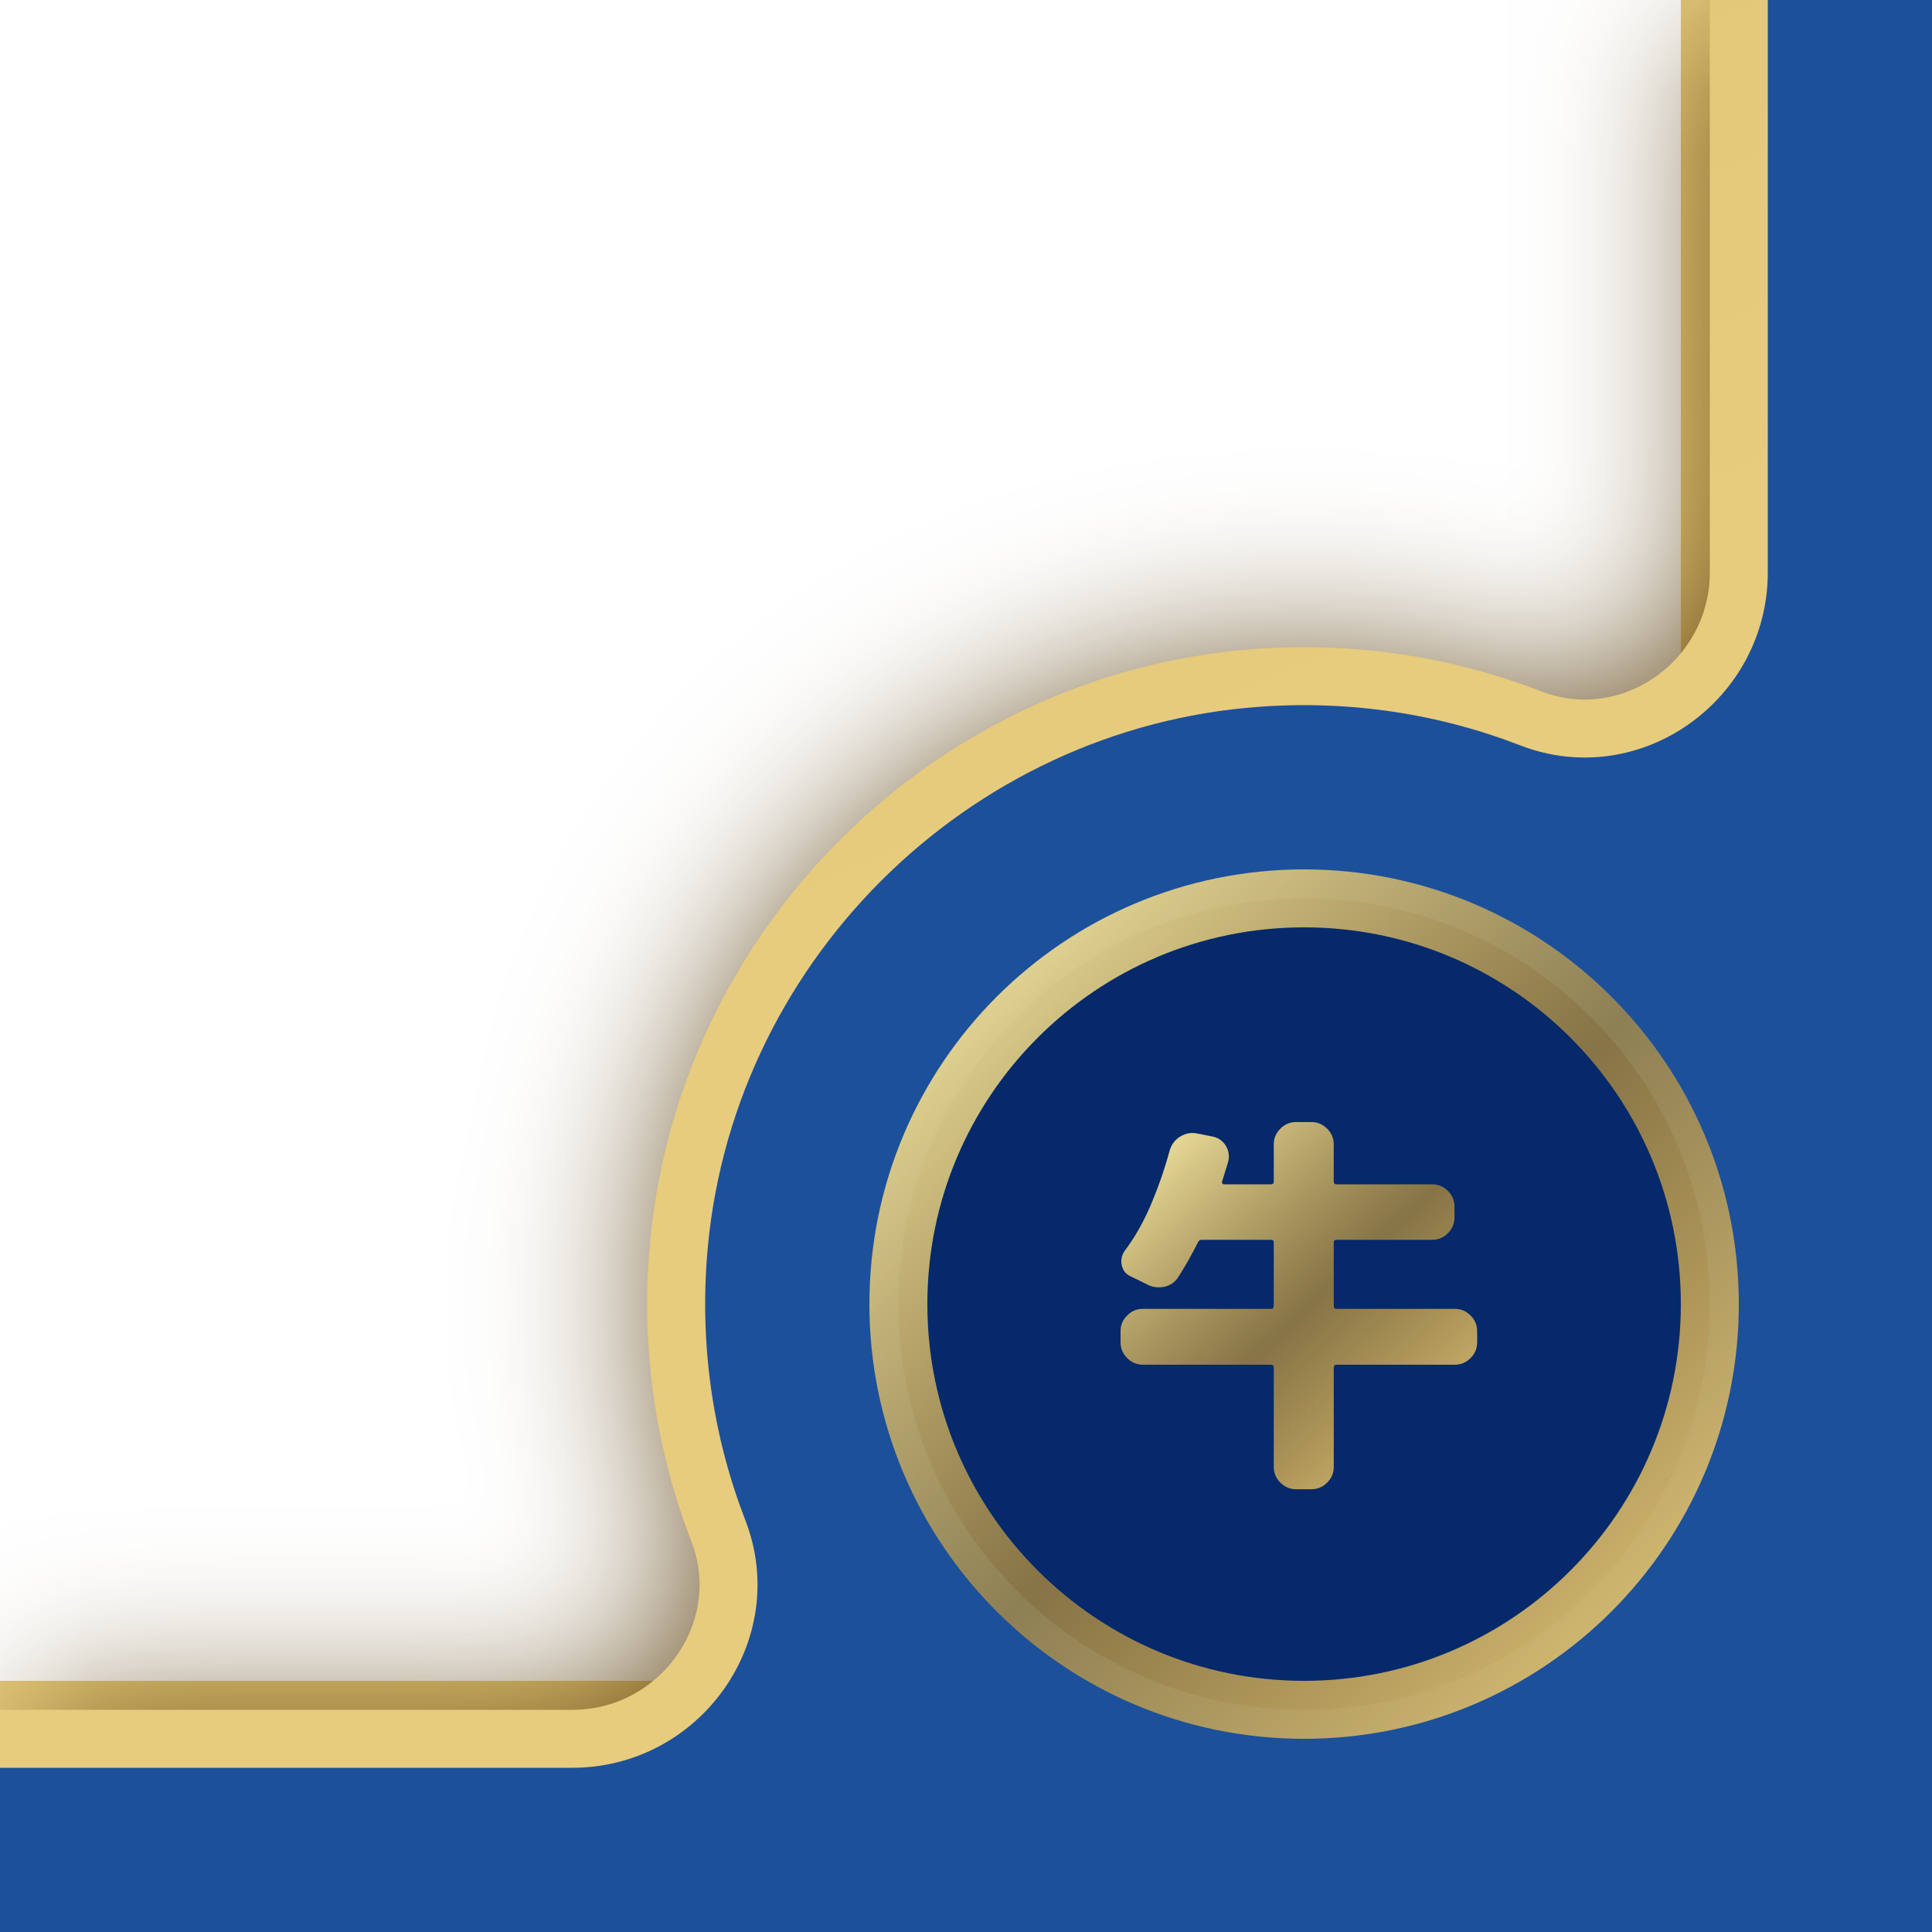
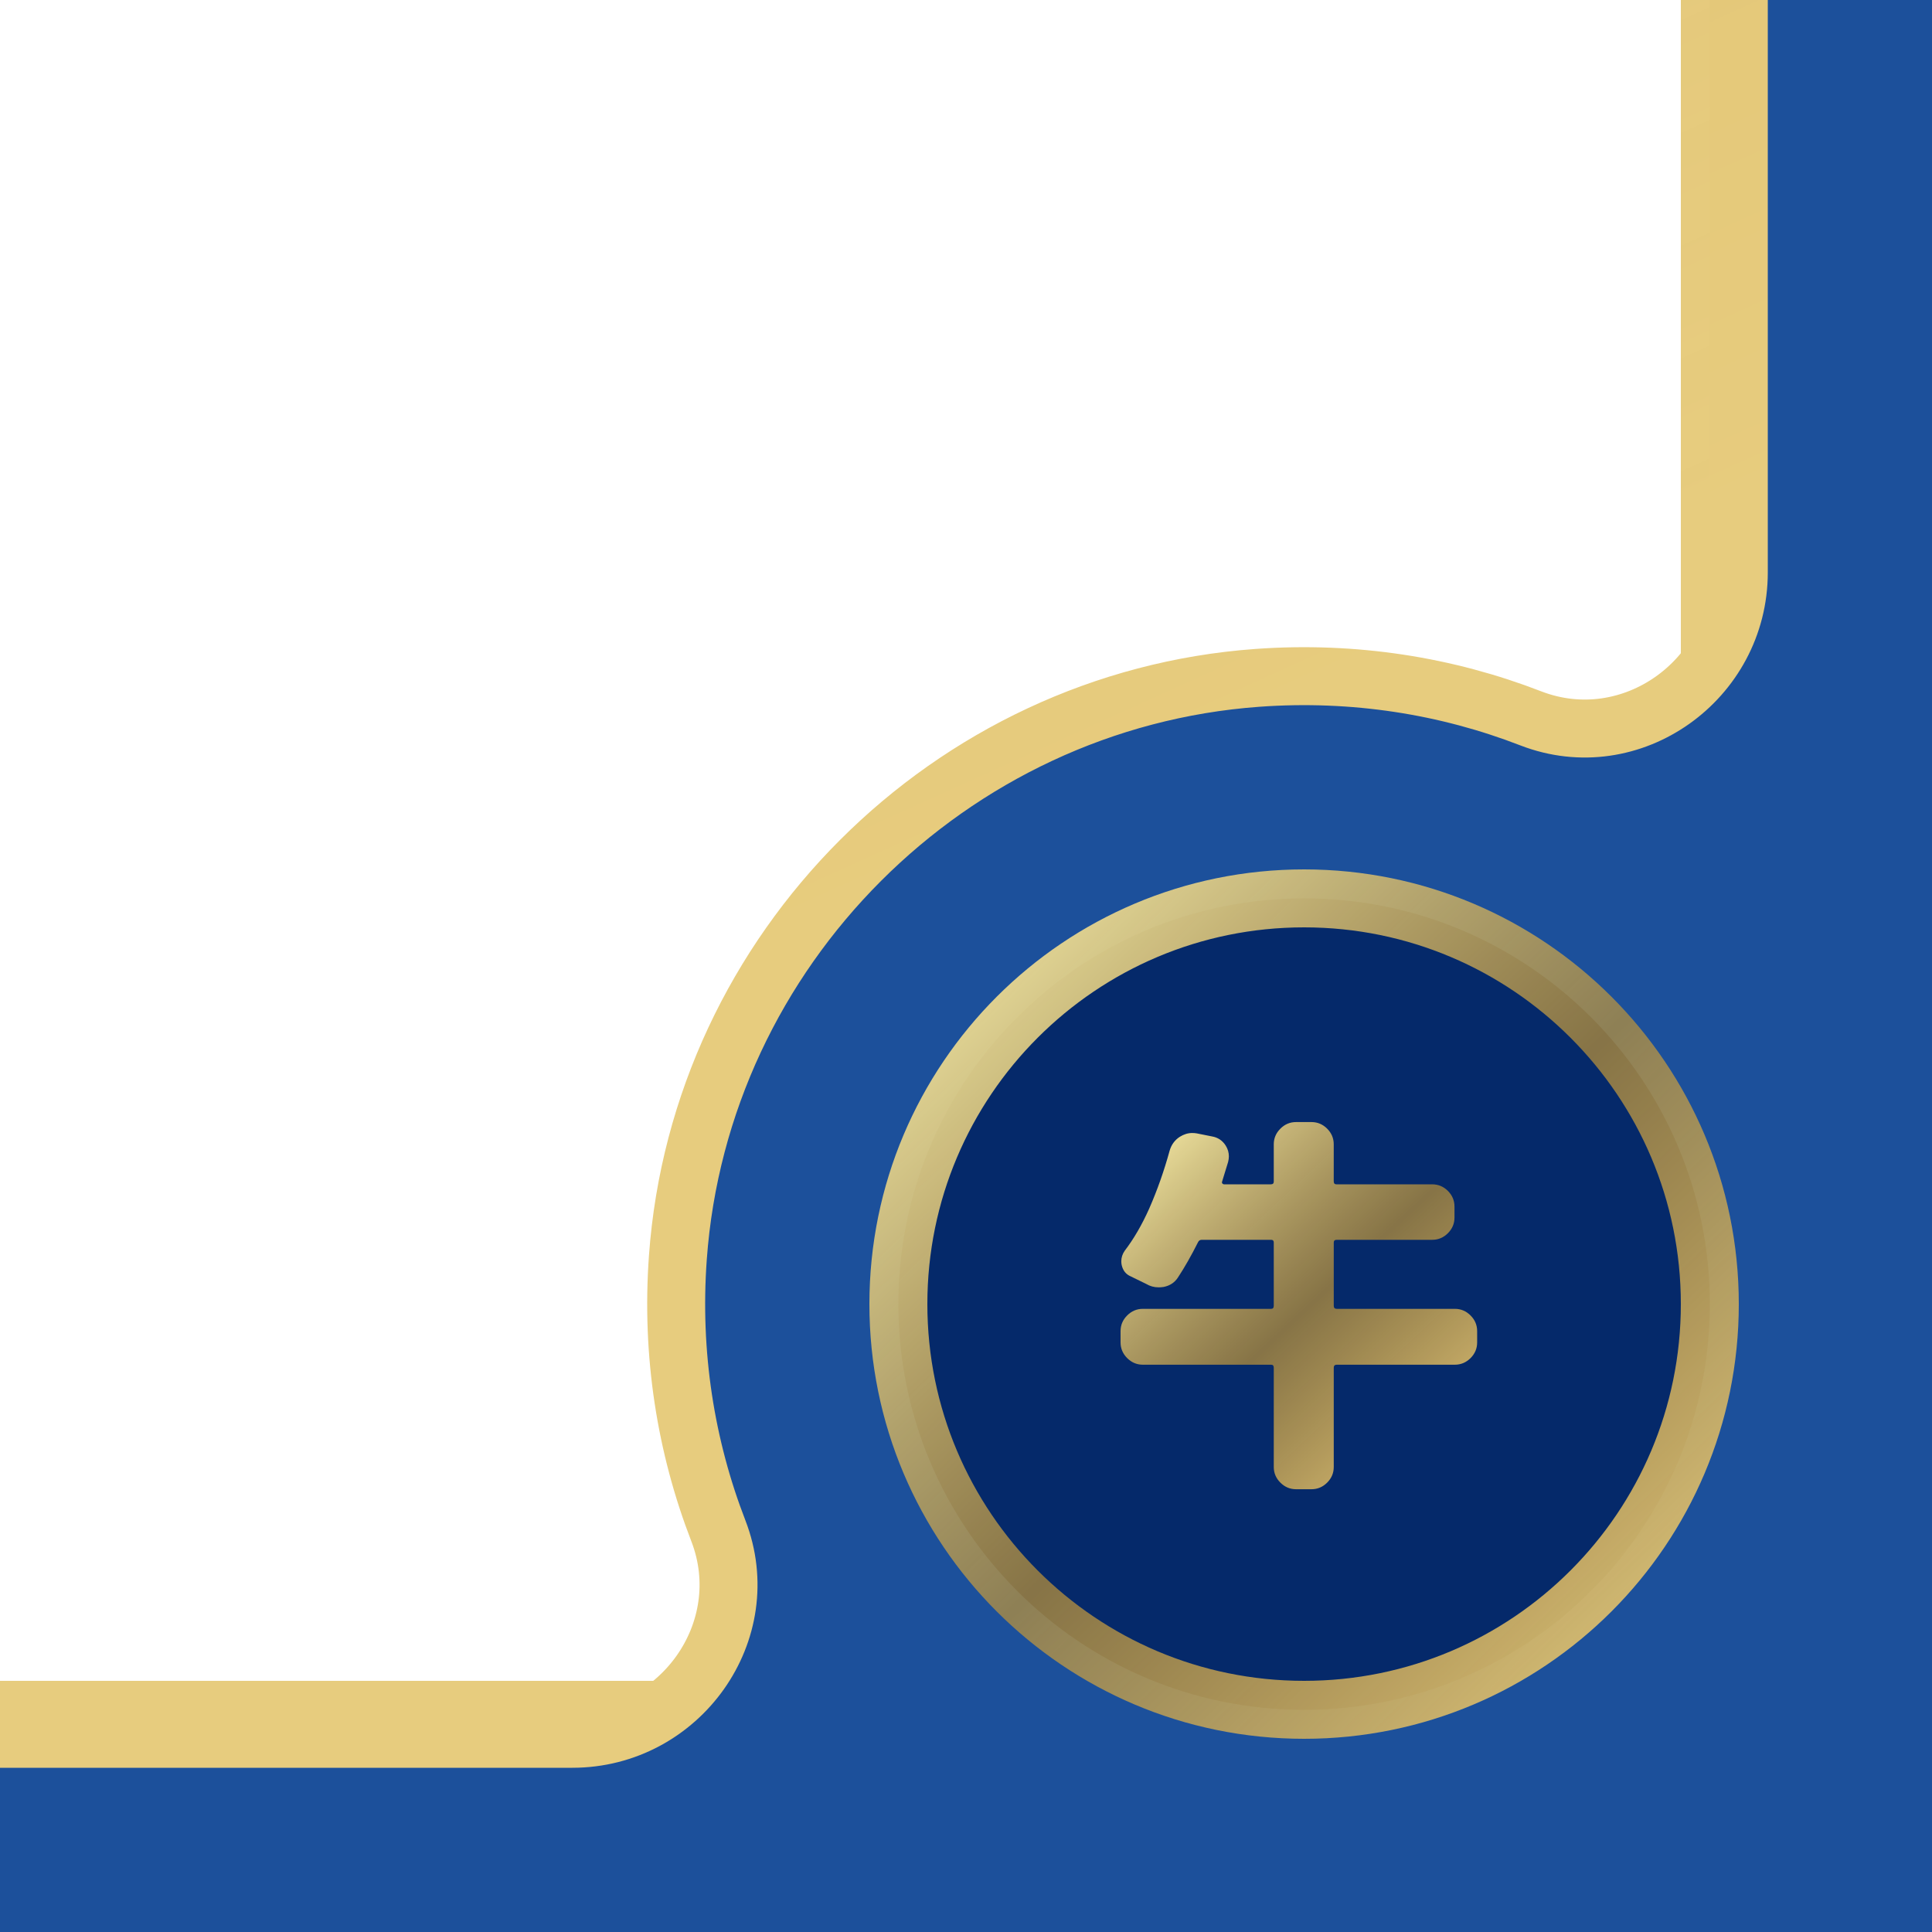
<svg xmlns="http://www.w3.org/2000/svg" xmlns:xlink="http://www.w3.org/1999/xlink" width="100" height="100" viewBox="0 0 100 100">
  <defs>
    <linearGradient id="zfh3c5zw9a" x1="40.62%" x2="60.046%" y1="0%" y2="100%">
      <stop offset="0%" stop-color="#F7ECA8" />
      <stop offset="50.754%" stop-color="#BF9437" stop-opacity=".7" />
      <stop offset="100%" stop-color="#E7CC7E" />
    </linearGradient>
    <linearGradient id="uo9ld7982d" x1="40.62%" x2="60.046%" y1="0%" y2="100%">
      <stop offset="0%" stop-color="#F7ECA8" />
      <stop offset="51.673%" stop-color="#BF9437" />
      <stop offset="100%" stop-color="#E7CC7E" />
    </linearGradient>
    <linearGradient id="x2p4w9oo9e" x1="3.314%" x2="100%" y1="0%" y2="100%">
      <stop offset="0%" stop-color="#F7ECA8" />
      <stop offset="50.754%" stop-color="#BF9437" stop-opacity=".7" />
      <stop offset="100%" stop-color="#E7CC7E" />
    </linearGradient>
    <linearGradient id="87yktmbxlf" x1="5.963%" x2="97.163%" y1="0%" y2="100%">
      <stop offset="0%" stop-color="#F7ECA8" />
      <stop offset="50.754%" stop-color="#BF9437" stop-opacity=".7" />
      <stop offset="100%" stop-color="#E7CC7E" />
    </linearGradient>
    <filter id="u598g86nib" width="108%" height="103.7%" x="-4%" y="-1.8%" filterUnits="objectBoundingBox">
      <feOffset in="SourceAlpha" result="shadowOffsetOuter1" />
      <feGaussianBlur in="shadowOffsetOuter1" result="shadowBlurOuter1" stdDeviation="5" />
      <feColorMatrix in="shadowBlurOuter1" values="0 0 0 0 0.321 0 0 0 0 0.204 0 0 0 0 0 0 0 0 1 0" />
    </filter>
    <path id="5tatjlneec" d="M375 0v812H0V0h375zm-70.374 9.998H70.374c-5.486 0-9.446 5.407-7.644 10.533l.087.236c1.612 4.161 2.392 8.738 2.135 13.525l-.039.626c-1.141 15.78-13.8 28.584-29.52 29.957l-.477.038c-4.805.347-9.407-.35-13.604-1.89l-.545-.205c-5.115-1.982-10.6 1.865-10.765 7.303l-.004.252v671.252c0 5.486 5.406 9.446 10.533 7.643l.236-.087c4.161-1.612 8.737-2.39 13.524-2.134l.625.039c15.78 1.142 28.585 13.8 29.958 29.518l.038.477c.347 4.805-.35 9.408-1.89 13.606l-.206.545c-1.98 5.115 1.867 10.6 7.305 10.764l.252.004h234.252c5.487 0 9.447-5.406 7.643-10.532l-.087-.236c-1.611-4.162-2.392-8.738-2.134-13.525l.04-.626c1.14-15.78 13.798-28.584 29.517-29.957l.477-.038c4.805-.347 9.408.35 13.606 1.89l.545.206c5.116 1.98 10.6-1.867 10.765-7.305l.004-.252V70.373c0-5.486-5.405-9.446-10.532-7.642l-.236.087c-4.162 1.611-8.738 2.39-13.525 2.133l-.625-.039c-15.782-1.141-28.584-13.798-29.957-29.517l-.038-.477c-.348-4.805.35-9.409 1.889-13.606l.205-.545c1.982-5.115-1.866-10.6-7.304-10.765l-.252-.004z" />
  </defs>
  <g fill="none" fill-rule="evenodd">
    <g>
      <g>
        <path stroke="#1C509B" stroke-width="10" d="M5 5H370V807H5z" transform="translate(-275 -712)" />
        <path stroke="url(#zfh3c5zw9a)" stroke-width="3" d="M11.5 11.5H363.5V800.5H11.5z" transform="translate(-275 -712)" />
      </g>
      <g transform="translate(-275 -712)">
        <g>
-           <use fill="#000" filter="url(#u598g86nib)" xlink:href="#5tatjlneec" />
          <use fill="#1C509B" xlink:href="#5tatjlneec" />
        </g>
        <path stroke="url(#uo9ld7982d)" stroke-width="3" d="M70.374 9.998c-5.57 0-9.568 5.575-7.557 10.769 1.682 4.342 2.458 9.137 2.096 14.151C63.76 50.857 50.857 63.76 34.916 64.913c-5.014.362-9.807-.413-14.149-2.095-5.194-2.012-10.769 1.985-10.769 7.555v671.252c0 5.57 5.574 9.567 10.769 7.556 4.342-1.682 9.136-2.457 14.149-2.095 15.94 1.154 28.843 14.056 29.996 29.995.362 5.014-.413 9.808-2.096 14.151C60.805 796.426 64.803 802 70.373 802h234.252c5.571 0 9.568-5.574 7.556-10.768-1.681-4.343-2.458-9.137-2.094-14.151 1.152-15.94 14.055-28.842 29.994-29.995 5.014-.362 9.808.413 14.151 2.096 5.195 2.01 10.769-1.987 10.769-7.557V70.373c0-5.57-5.573-9.568-10.768-7.555-4.343 1.681-9.137 2.457-14.15 2.094-15.941-1.153-28.842-14.055-29.995-29.994-.363-5.014.413-9.809 2.094-14.151 2.012-5.194-1.986-10.769-7.556-10.769H70.374z" />
        <circle cx="342.5" cy="779.5" r="21" fill="#05296A" stroke="url(#x2p4w9oo9e)" stroke-width="3" />
        <path fill="url(#87yktmbxlf)" d="M350.305 779.746c.312 0 .583.114.81.342.228.227.342.498.342.81v.586c0 .313-.114.583-.341.811-.228.227-.5.342-.811.342h-6.113c-.105 0-.157.051-.157.156v5.137c0 .312-.114.583-.341.81-.228.228-.498.342-.811.342h-.801c-.312 0-.583-.114-.81-.342-.228-.227-.342-.498-.342-.81v-5.137c0-.105-.046-.156-.137-.156h-6.64c-.313 0-.583-.115-.811-.342-.227-.228-.342-.498-.342-.811v-.586c0-.312.115-.583.342-.81.228-.228.498-.342.81-.342h6.64c.092 0 .138-.052.138-.156v-3.282c0-.09-.046-.136-.137-.136H337.2c-.091 0-.157.046-.196.136-.34.677-.683 1.283-1.035 1.817-.17.261-.417.423-.742.488-.091.013-.176.02-.254.02-.234 0-.45-.059-.645-.176-.247-.117-.514-.247-.8-.391-.247-.104-.404-.299-.47-.586-.012-.065-.02-.13-.02-.195 0-.195.06-.378.177-.547.469-.612.892-1.341 1.27-2.187.417-.951.768-1.947 1.054-2.989.09-.312.267-.553.528-.722.208-.13.423-.196.644-.196.078 0 .156.007.235.02l.78.156c.313.052.555.215.724.488.104.169.156.352.156.547 0 .091-.013.189-.04.293-.09.3-.195.638-.312 1.016-.012.039-.007.071.02.098.026.026.052.039.078.039h2.422c.104 0 .156-.046.156-.137v-1.934c0-.312.114-.583.342-.81.227-.228.498-.342.81-.342h.8c.314 0 .584.114.812.342.227.227.34.498.34.81v1.914c0 .105.047.157.138.157h4.96c.314 0 .584.114.812.341.227.228.34.499.34.811v.566c0 .313-.113.583-.34.811-.228.228-.498.342-.811.342h-4.941c-.105 0-.157.046-.157.136v3.282c0 .104.052.156.157.156h6.113z" />
      </g>
    </g>
  </g>
</svg>
